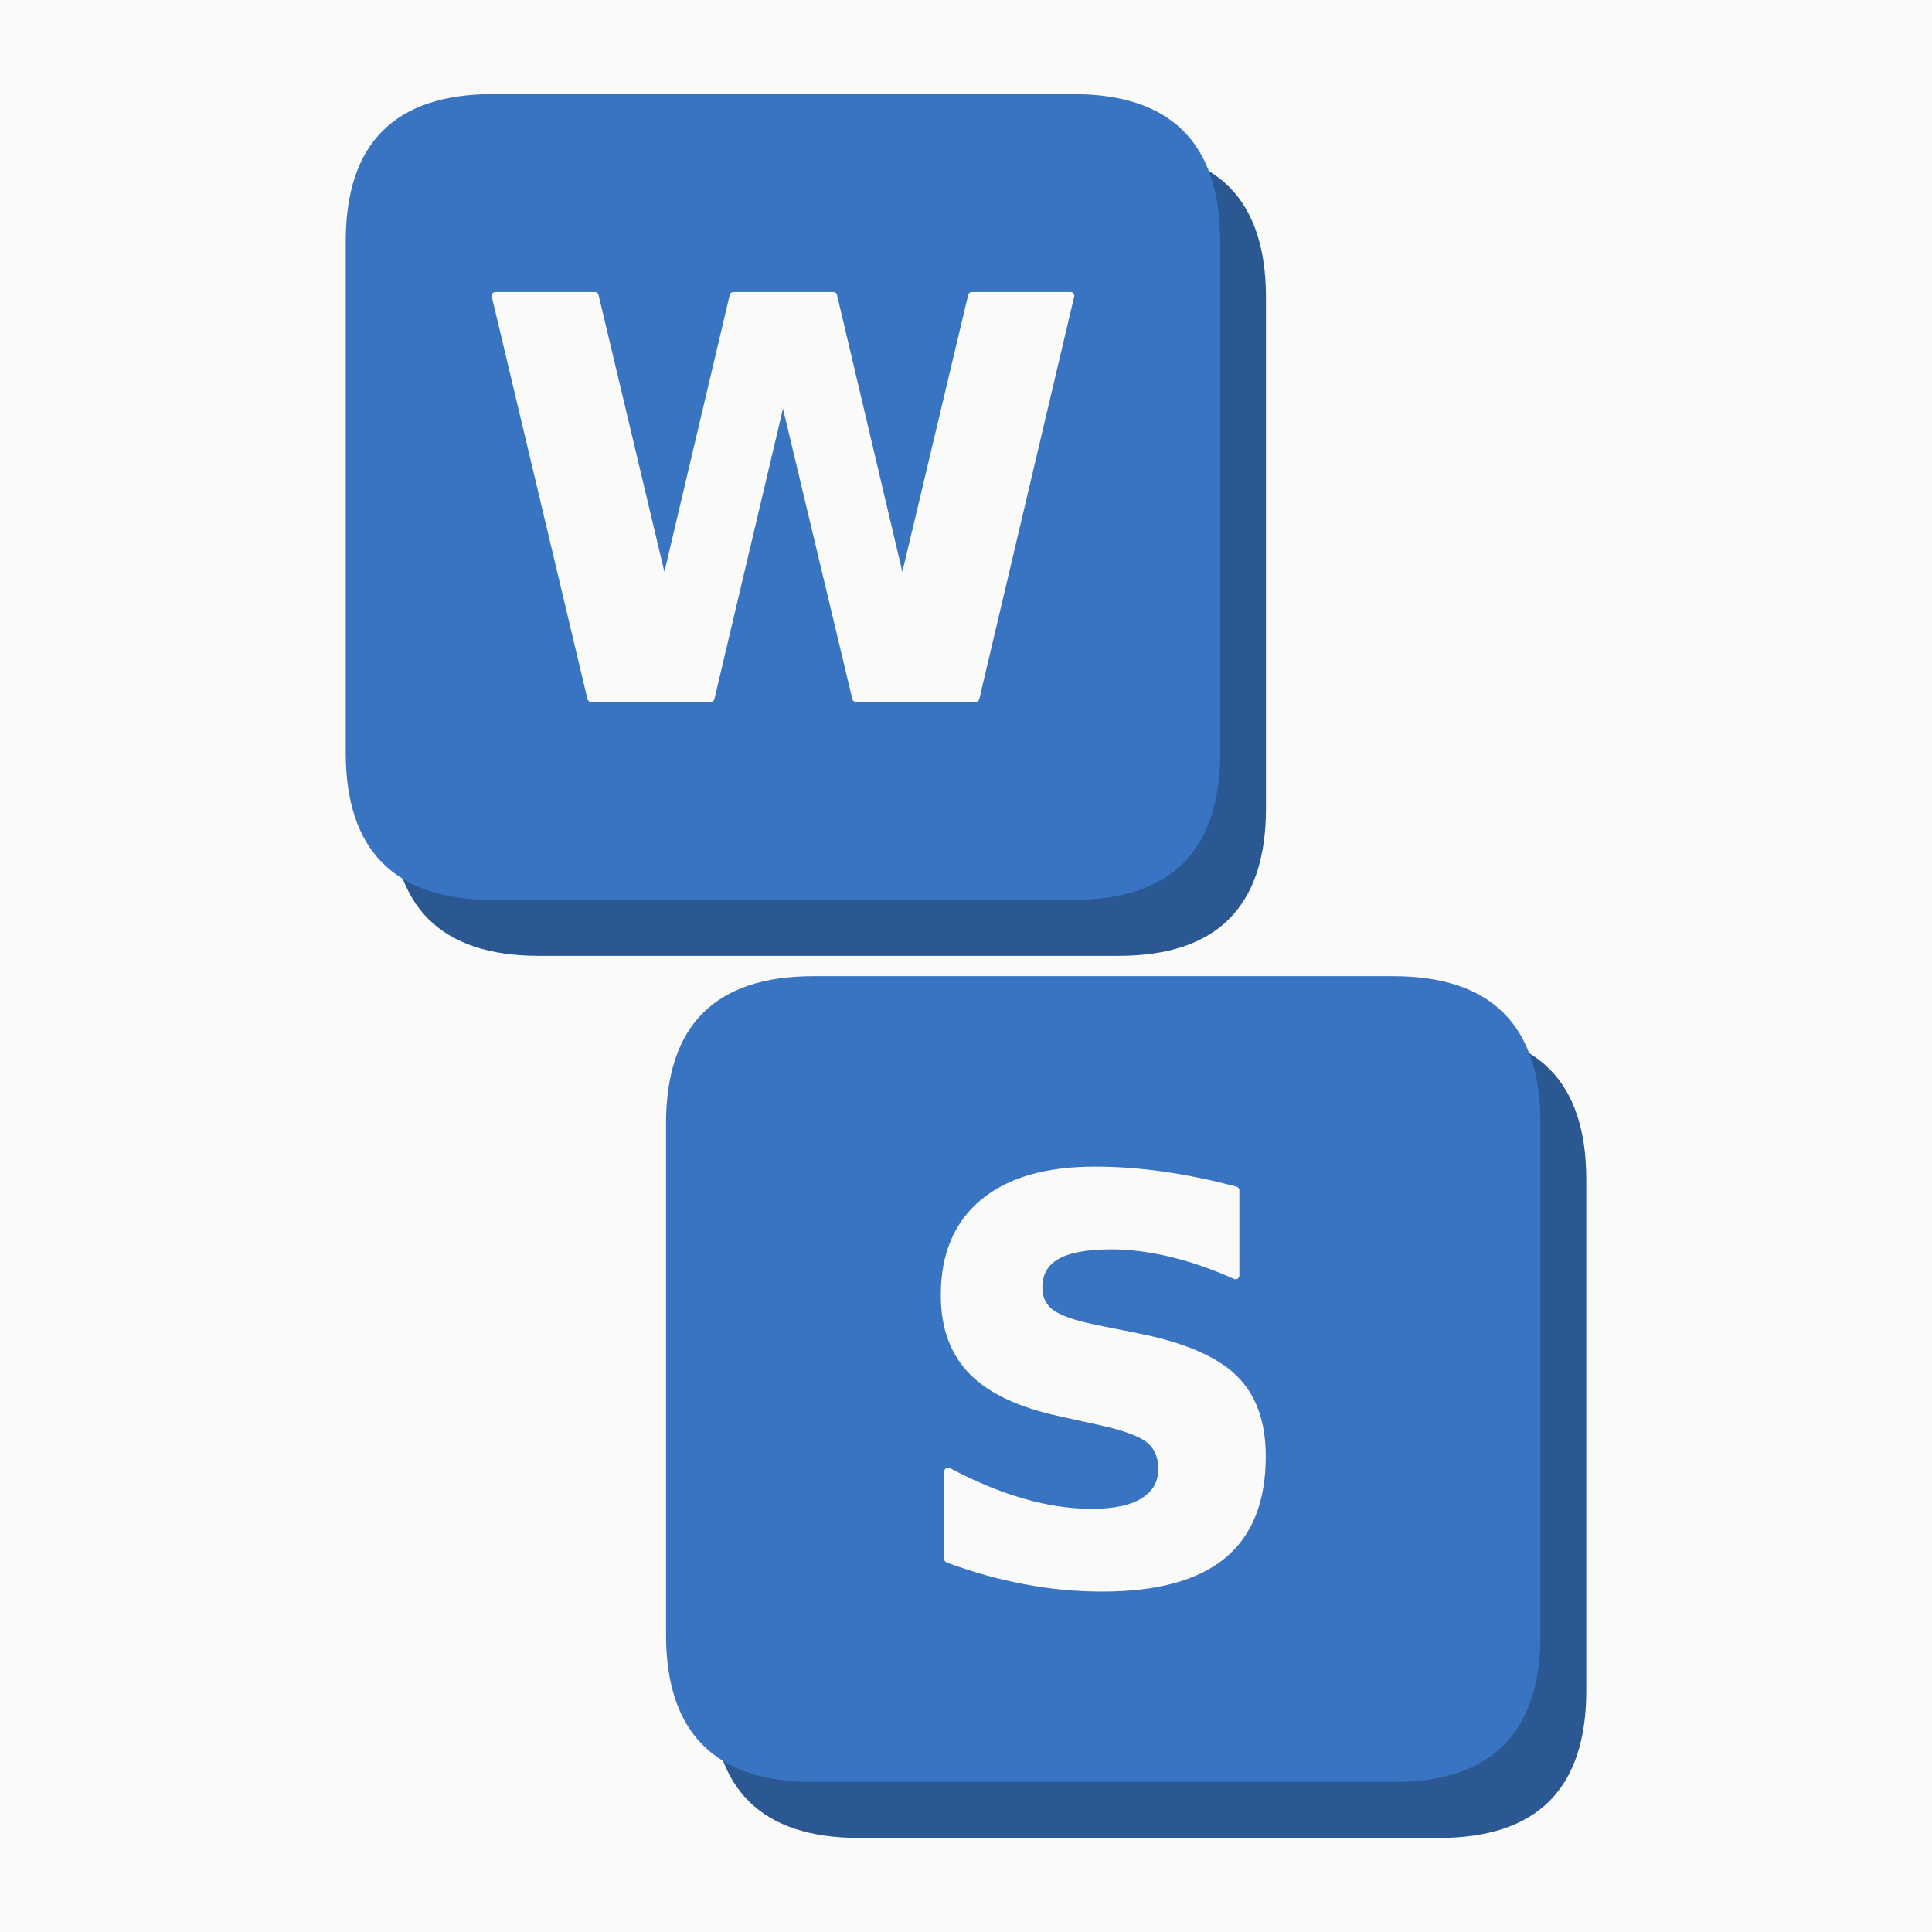
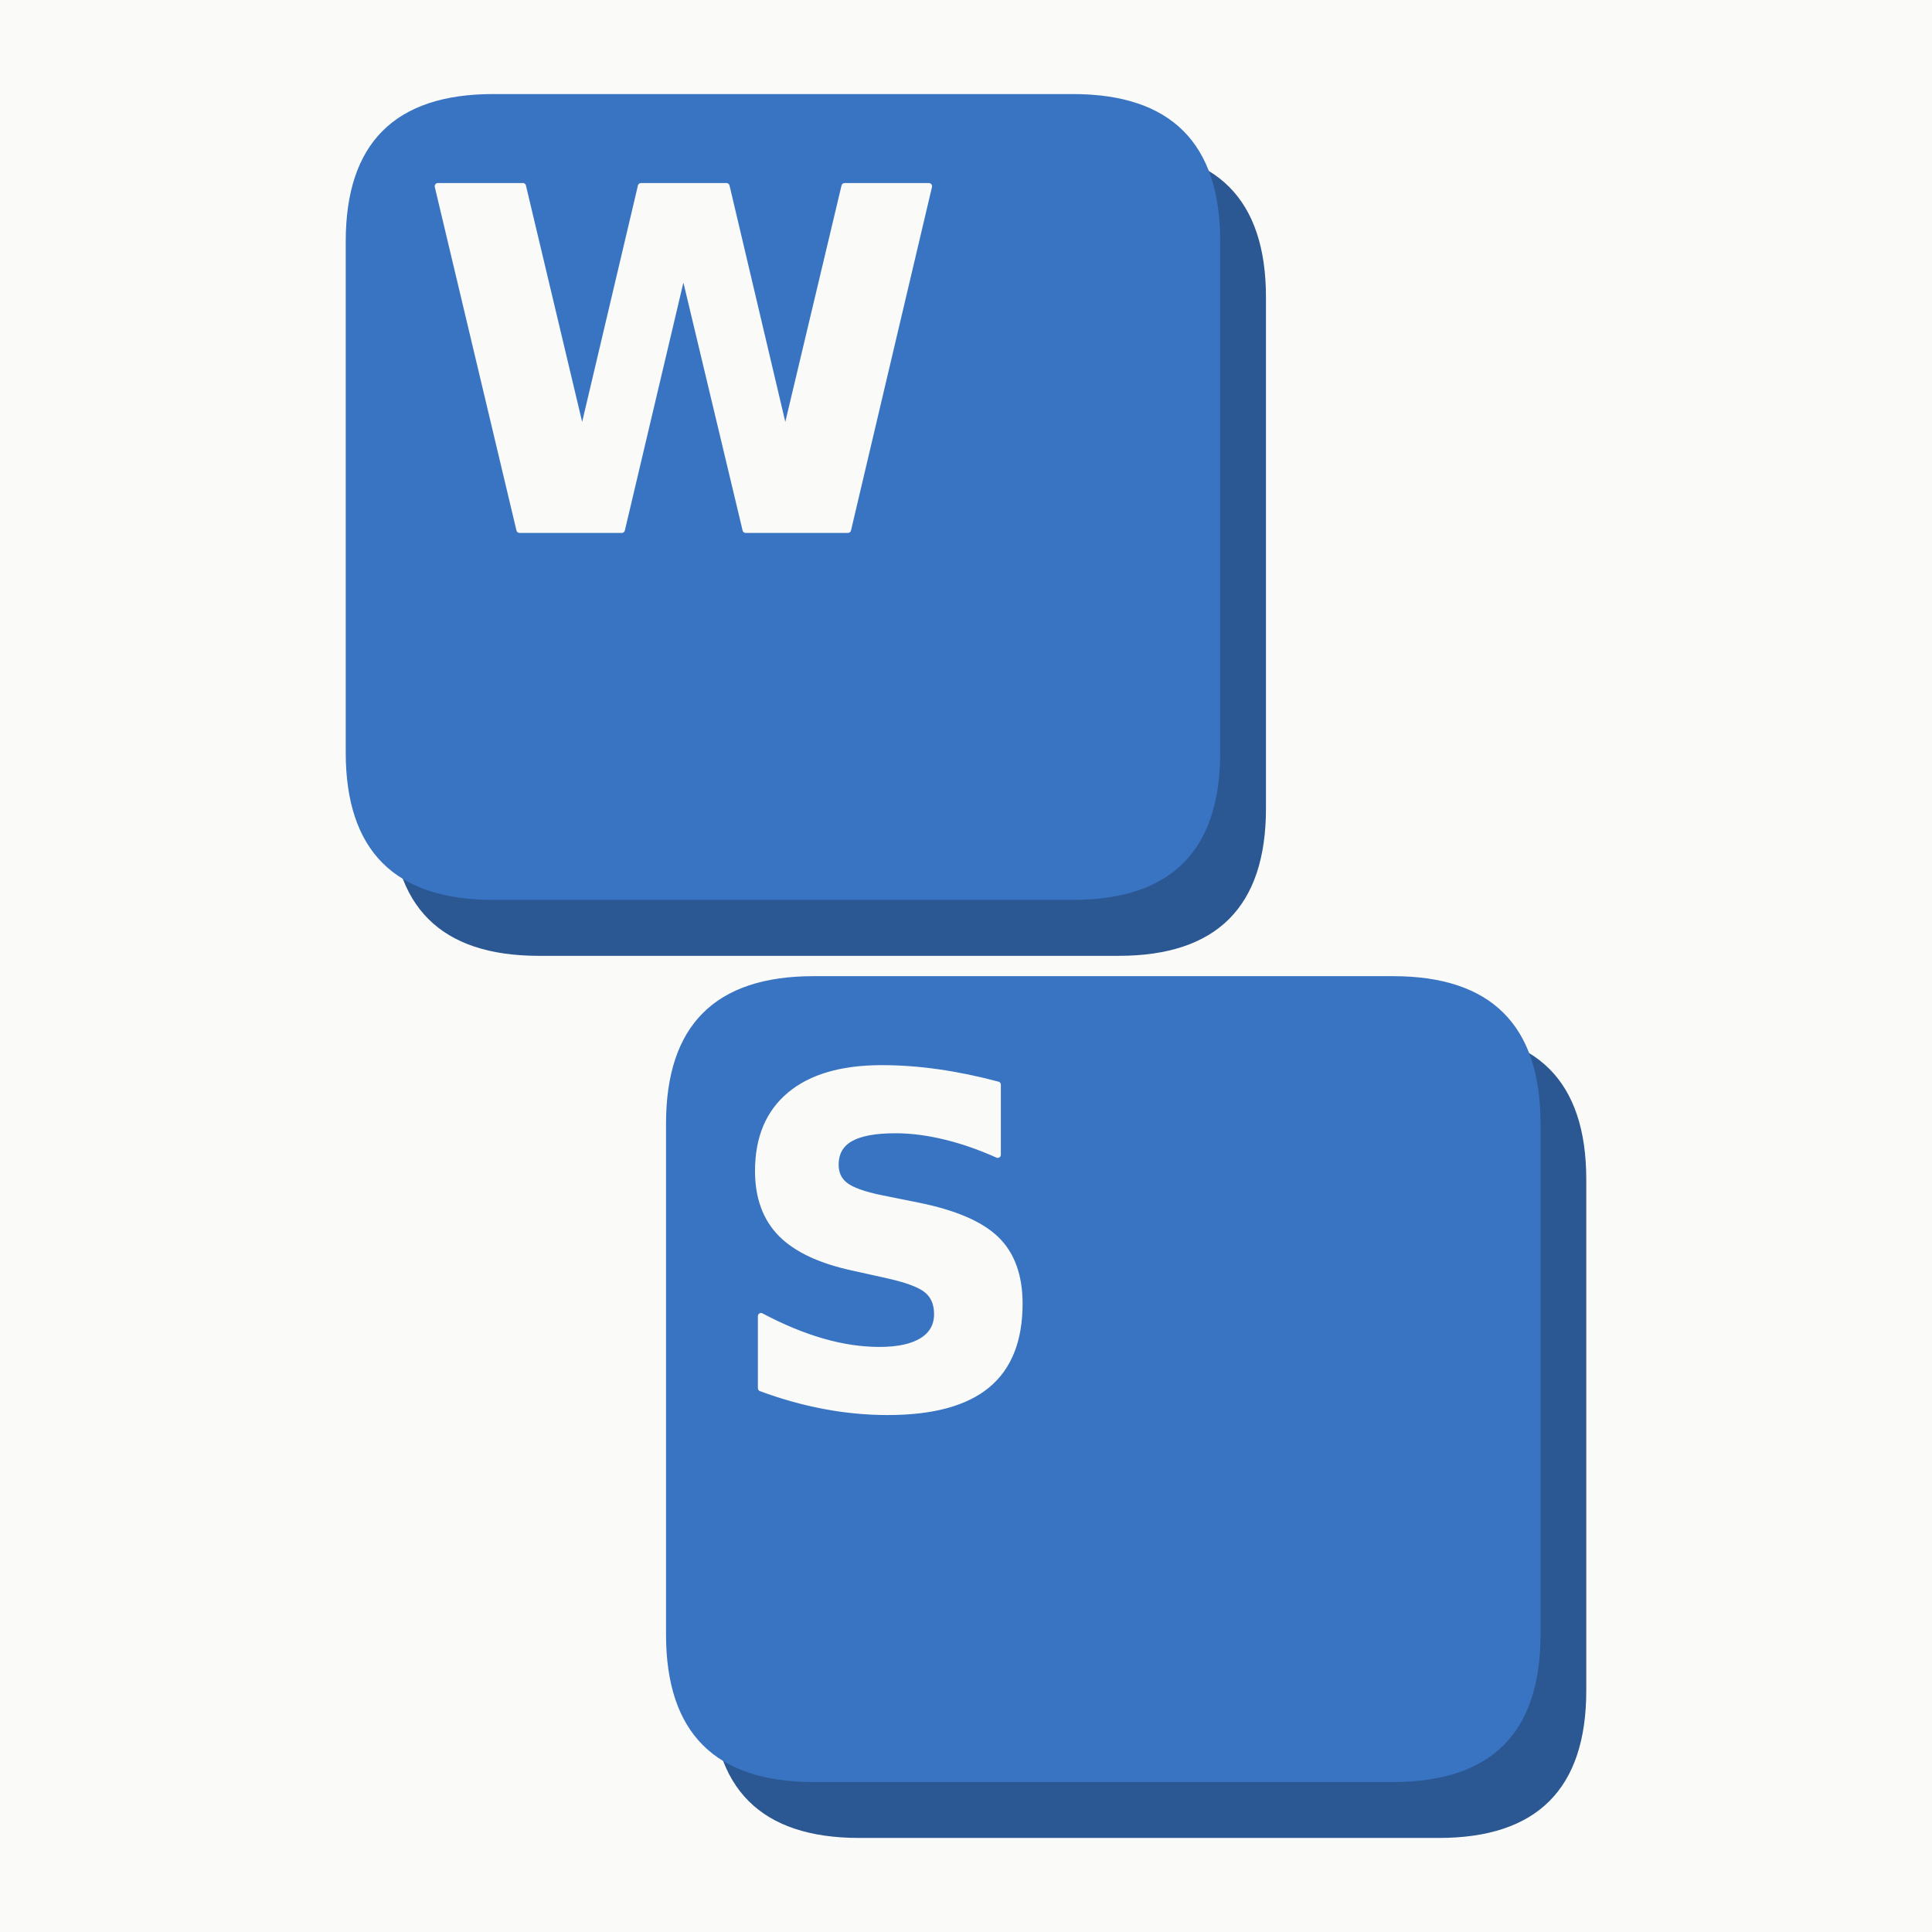
<svg xmlns="http://www.w3.org/2000/svg" width="900" height="900" viewBox="0 0 900 900" fill="none" overflow="hidden" aria-hidden="true" focusable="false">
  <path d="M0 0H900V900H0Z" fill="#fafaf9" />
  <g>
    <g>
      <g transform="translate(450 450) scale(1.184211) translate(-522 -481)">
        <g data-key="W">
          <path d="M354 160H582Q640 160 640 218V419Q640 477 582 477H354Q296 477 296 419V218Q296 160 354 160Z" fill="#2b5792" />
          <path d="M336 138H564Q622 138 622 196V397Q622 455 564 455H336Q278 455 278 397V196Q278 138 336 138Z" fill="#3974c2" />
-           <path d="M61 1493H430L688 408L944 1493H1315L1571 408L1829 1493H2195L1843 0H1399L1128 1135L860 0H416Z" transform="translate(330.432 375.629) scale(0.106 -0.106)" fill="#fafaf9" stroke="#fafaf9" stroke-width="28" stroke-linejoin="round" paint-order="stroke" />
+           <path d="M61 1493H430L688 408L944 1493H1315L1571 408L1829 1493H2195L1843 0H1399L1128 1135L860 0H416Z" transform="translate(308.7467 309.3775) scale(0.09049602 -0.09049602)" fill="#fafaf9" stroke="#fafaf9" stroke-width="28" stroke-linejoin="round" paint-order="stroke" />
        </g>
        <g data-key="S">
          <path d="M480 507H708Q766 507 766 565V766Q766 824 708 824H480Q422 824 422 766V565Q422 507 480 507Z" fill="#2b5792" />
          <path d="M462 485H690Q748 485 748 543V744Q748 802 690 802H462Q404 802 404 744V543Q404 485 462 485Z" fill="#3974c2" />
-           <path d="M1227 1446V1130Q1104 1185 987.0 1213.0Q870 1241 766 1241Q628 1241 562.0 1203.0Q496 1165 496 1085Q496 1025 540.5 991.5Q585 958 702 934L866 901Q1115 851 1220.0 749.0Q1325 647 1325 459Q1325 212 1178.5 91.5Q1032 -29 731 -29Q589 -29 446.0 -2.0Q303 25 160 78V403Q303 327 436.5 288.5Q570 250 694 250Q820 250 887.0 292.0Q954 334 954 412Q954 482 908.5 520.0Q863 558 727 588L578 621Q354 669 250.5 774.0Q147 879 147 1057Q147 1280 291.0 1400.0Q435 1520 705 1520Q828 1520 958.0 1501.5Q1088 1483 1227 1446Z" transform="translate(497.984 722.523) scale(0.106 -0.106)" fill="#fafaf9" stroke="#fafaf9" stroke-width="28" stroke-linejoin="round" paint-order="stroke" />
+           <path d="M1227 1446V1130Q1104 1185 987.0 1213.0Q870 1241 766 1241Q628 1241 562.0 1203.0Q496 1165 496 1085Q496 1025 540.5 991.5Q585 958 702 934L866 901Q1115 851 1220.0 749.0Q1325 647 1325 459Q1325 212 1178.5 91.5Q1032 -29 731 -29Q589 -29 446.0 -2.0Q303 25 160 78V403Q303 327 436.5 288.5Q570 250 694 250Q820 250 887.0 292.0Q954 334 954 412Q954 482 908.5 520.0Q863 558 727 588L578 621Q354 669 250.5 774.0Q147 879 147 1057Q147 1280 291.0 1400.0Q435 1520 705 1520Q828 1520 958.0 1501.5Q1088 1483 1227 1446Z" transform="translate(427.3914 653.8913) scale(0.08728246 -0.08728246)" fill="#fafaf9" stroke="#fafaf9" stroke-width="28" stroke-linejoin="round" paint-order="stroke" />
        </g>
      </g>
    </g>
  </g>
</svg>
